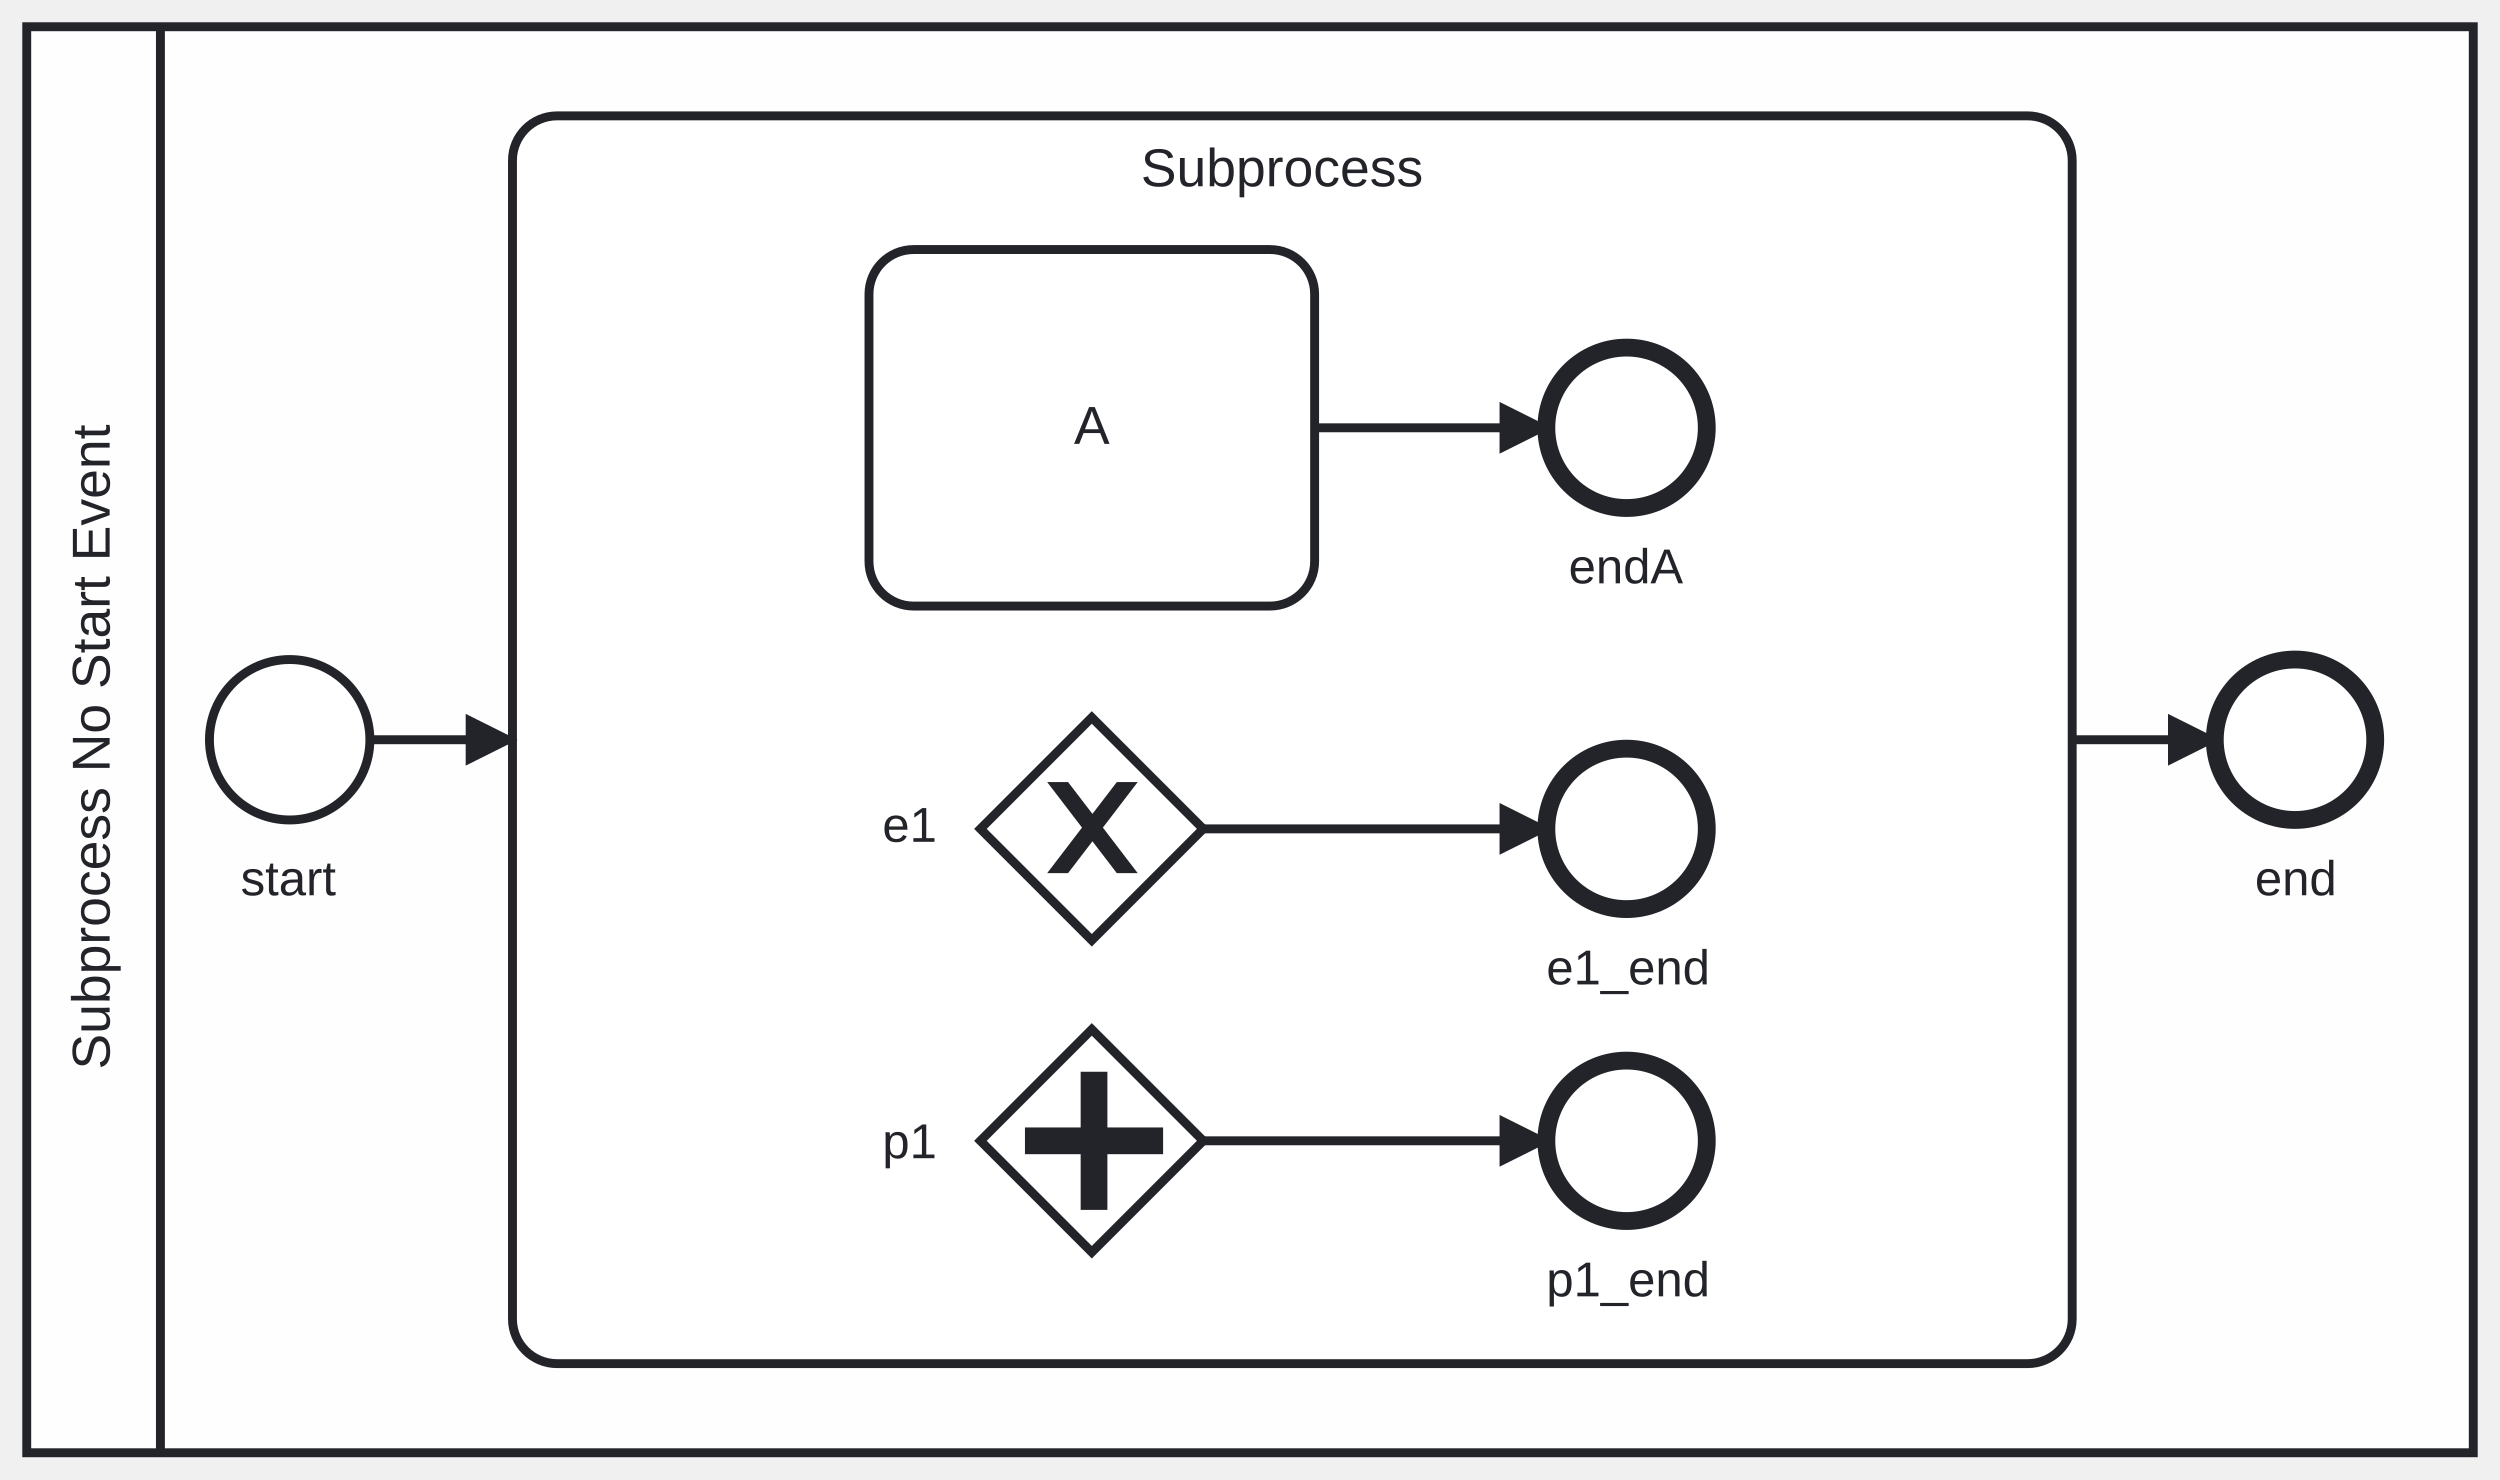
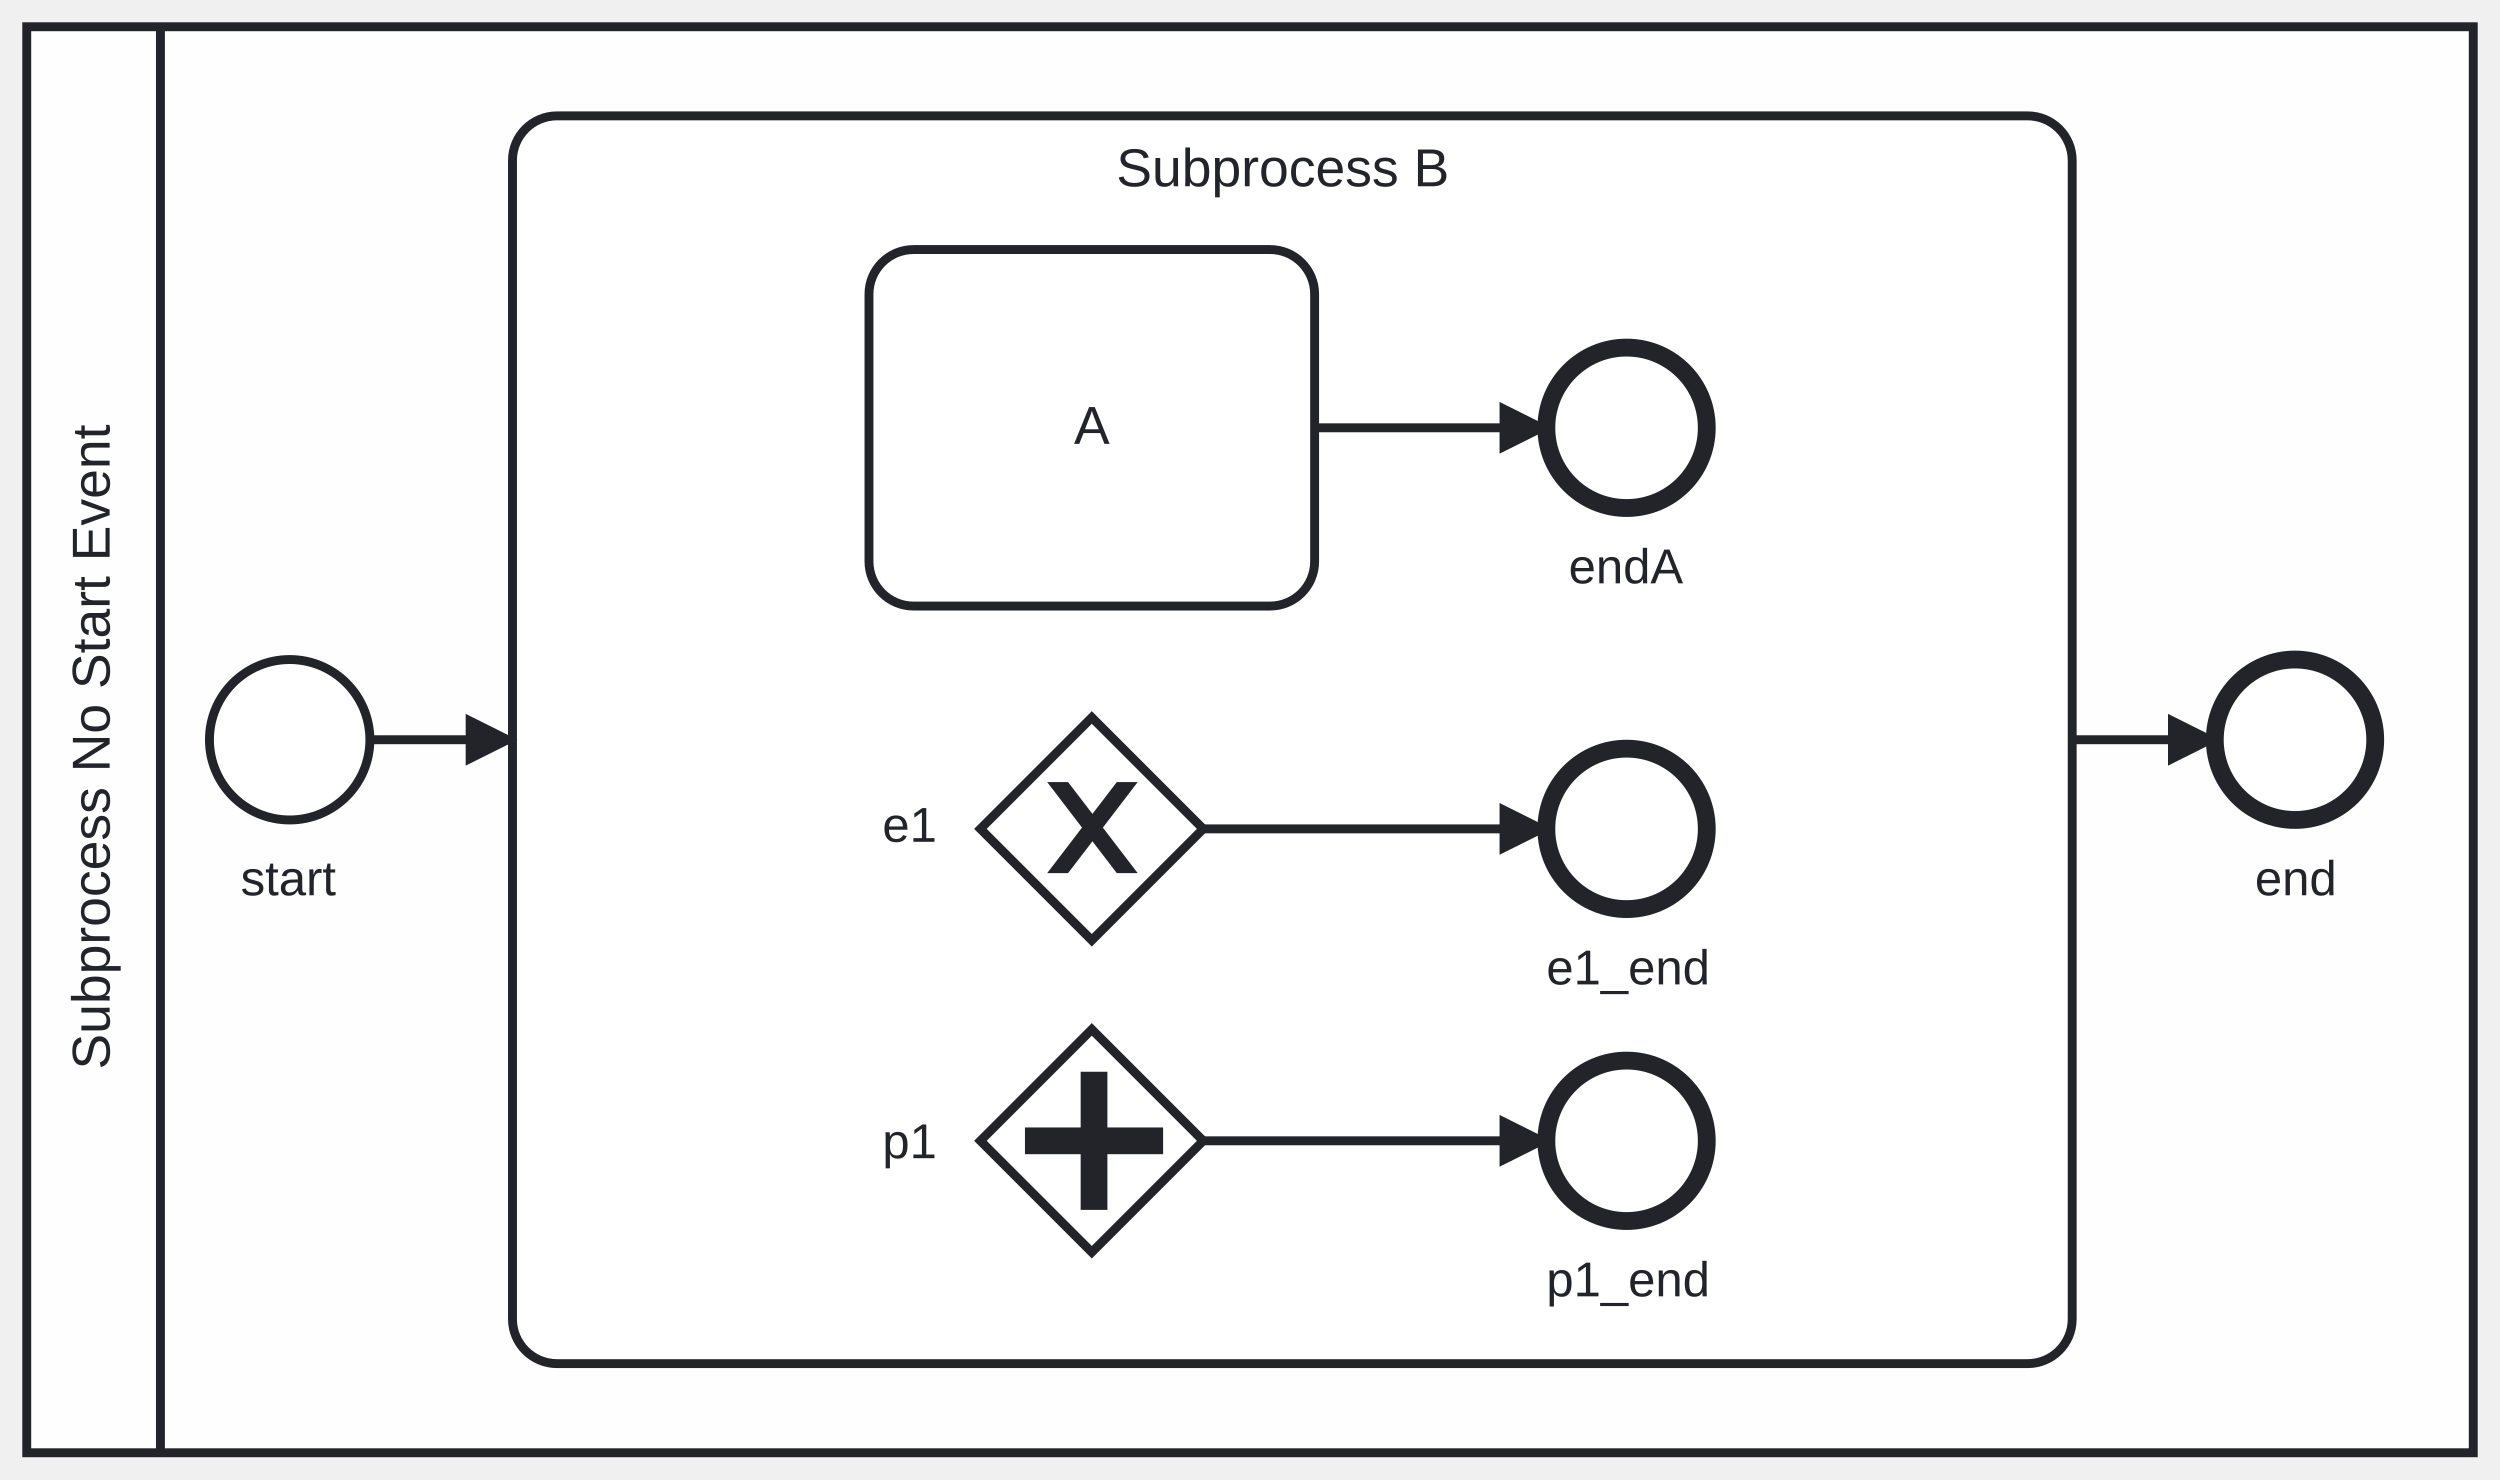
<svg xmlns="http://www.w3.org/2000/svg" width="561" height="332" viewBox="155 54 561 332" version="1.1">
  <defs>
-     <marker id="sequenceflow-end-white-hsl_225_10_15_-13hw4lxxxtjenbdljjj9jm5lh" viewBox="0 0 20 20" refX="11" refY="10" markerWidth="10" markerHeight="10" orient="auto">
+     <marker id="sequenceflow-end-white-hsl_225_10_15_-2tywq1244jisxmpupq4cmm8ge" viewBox="0 0 20 20" refX="11" refY="10" markerWidth="10" markerHeight="10" orient="auto">
      <path d="M 1 5 L 11 10 L 1 15 Z" style="fill: rgb(34, 36, 42); stroke-width: 1px; stroke-linecap: round; stroke-dasharray: 10000px, 1px; stroke: rgb(34, 36, 42);" />
    </marker>
  </defs>
  <g class="djs-group">
    <g class="djs-element djs-shape" data-element-id="Participant_1yq4dfo" transform="matrix(1, 0, 0, 1, 161, 60)" style="display: block;">
      <g class="djs-visual">
        <rect x="0" y="0" width="549" height="320" rx="0" ry="0" style="stroke: rgb(34, 36, 42); stroke-width: 2px; fill: white; fill-opacity: 0.95;" />
        <polyline points="30,0 30,320 " style="fill: none; stroke: rgb(34, 36, 42); stroke-width: 2px;" />
        <text style="font-family: Arial, sans-serif; font-size: 12px; font-weight: normal; fill: rgb(34, 36, 42);" lineHeight="1.2" class="djs-label" transform="matrix(-1.83697e-16, -1, 1, -1.83697e-16, 0, 320)">
          <tspan x="86" y="18.6">Subprocess No Start Event</tspan>
        </text>
      </g>
-       <rect x="-6" y="-6" rx="3" width="561" height="332" style="fill: none;" class="djs-outline" />
      <rect style="fill: none; stroke-opacity: 0; stroke: white; stroke-width: 15px;" class="djs-hit djs-hit-no-move" x="0" y="0" width="549" height="320" />
      <rect style="fill: none; stroke-opacity: 0; stroke: white; stroke-width: 15px;" class="djs-hit djs-hit-click-stroke" x="0" y="0" width="549" height="320" />
      <rect style="fill: none; stroke-opacity: 0; stroke: white; stroke-width: 15px;" class="djs-hit djs-hit-all" x="0" y="0" width="30" height="320" />
+       <rect x="-6" y="-6" rx="3" width="561" height="332" style="fill: none;" class="djs-outline" />
    </g>
    <g class="djs-children">
      <g class="djs-group">
-         <g class="djs-element djs-shape" data-element-id="Event_0ucjl4y" transform="matrix(1, 0, 0, 1, 202, 202)" style="display: block;">
-           <g class="djs-visual">
-             <circle cx="18" cy="18" r="18" style="stroke: rgb(34, 36, 42); stroke-width: 2px; fill: white; fill-opacity: 0.95;" />
-           </g>
-           <rect style="fill: none; stroke-opacity: 0; stroke: white; stroke-width: 15px;" class="djs-hit djs-hit-all" x="0" y="0" width="36" height="36" />
-           <rect x="-6" y="-6" rx="3" width="48" height="48" style="fill: none;" class="djs-outline" />
-         </g>
-       </g>
-       <g class="djs-group">
-         <g class="djs-element djs-shape" data-element-id="Event_0catini" transform="matrix(1, 0, 0, 1, 652, 202)" style="display: block;">
-           <g class="djs-visual">
-             <circle cx="18" cy="18" r="18" style="stroke: rgb(34, 36, 42); stroke-width: 4px; fill: white; fill-opacity: 0.95;" />
-           </g>
-           <rect style="fill: none; stroke-opacity: 0; stroke: white; stroke-width: 15px;" class="djs-hit djs-hit-all" x="0" y="0" width="36" height="36" />
-           <rect x="-6" y="-6" rx="3" width="48" height="48" style="fill: none;" class="djs-outline" />
-         </g>
-       </g>
-       <g class="djs-group">
        <g class="djs-element djs-shape" data-element-id="Activity_1xp155m" transform="matrix(1, 0, 0, 1, 270, 80)" style="display: block;">
          <g class="djs-visual">
            <rect x="0" y="0" width="350" height="280" rx="10" ry="10" style="stroke: rgb(34, 36, 42); stroke-width: 2px; fill: white; fill-opacity: 0.95;" />
            <text style="font-family: Arial, sans-serif; font-size: 12px; font-weight: normal; fill: rgb(34, 36, 42);" lineHeight="1.2" class="djs-label">
-               <tspan x="141" y="15.8">Subprocess</tspan>
+               <tspan x="135.5" y="15.8">Subprocess B</tspan>
            </text>
          </g>
          <rect x="-6" y="-6" rx="3" width="362" height="292" style="fill: none;" class="djs-outline" />
          <rect style="fill: none; stroke-opacity: 0; stroke: white; stroke-width: 15px;" class="djs-hit djs-hit-no-move" x="0" y="0" width="350" height="280" />
          <rect style="fill: none; stroke-opacity: 0; stroke: white; stroke-width: 15px;" class="djs-hit djs-hit-click-stroke" x="0" y="0" width="350" height="280" />
          <rect style="fill: none; stroke-opacity: 0; stroke: white; stroke-width: 15px;" class="djs-hit djs-hit-all" x="0" y="0" width="350" height="30" />
        </g>
        <g class="djs-children">
          <g class="djs-group">
            <g class="djs-element djs-shape" data-element-id="Activity_0palugd" transform="matrix(1, 0, 0, 1, 350, 110)" style="display: block;">
              <g class="djs-visual">
                <rect x="0" y="0" width="100" height="80" rx="10" ry="10" style="stroke: rgb(34, 36, 42); stroke-width: 2px; fill: white; fill-opacity: 0.95;" />
                <text style="font-family: Arial, sans-serif; font-size: 12px; font-weight: normal; fill: rgb(34, 36, 42);" lineHeight="1.2" class="djs-label">
                  <tspan x="46" y="43.6">A</tspan>
                </text>
              </g>
              <rect style="fill: none; stroke-opacity: 0; stroke: white; stroke-width: 15px;" class="djs-hit djs-hit-all" x="0" y="0" width="100" height="80" />
              <rect x="-6" y="-6" rx="3" width="112" height="92" style="fill: none;" class="djs-outline" />
            </g>
          </g>
          <g class="djs-group">
+             <g class="djs-element djs-shape" data-element-id="Gateway_1icv858" transform="matrix(1, 0, 0, 1, 375, 215)" style="display: block;">
+               <g class="djs-visual">
+                 <polygon points="25,0 50,25 25,50 0,25" style="stroke: rgb(34, 36, 42); stroke-width: 2px; fill: white; fill-opacity: 0.95;" />
+                 <path d="m 16,15 7.429,9.714 -7.429,9.714 3.429,0 5.714,-7.464 5.714,7.464 3.429,0 -7.429,-9.714 7.429,-9.714 -3.429,0 -5.714,7.464 -5.714,-7.464 -3.429,0 z" style="fill: rgb(34, 36, 42); stroke-width: 1px; stroke: rgb(34, 36, 42);" />
+               </g>
+               <rect style="fill: none; stroke-opacity: 0; stroke: white; stroke-width: 15px;" class="djs-hit djs-hit-all" x="0" y="0" width="50" height="50" />
+               <rect x="-6" y="-6" rx="3" width="62" height="62" style="fill: none;" class="djs-outline" />
+             </g>
+           </g>
+           <g class="djs-group">
+             <g class="djs-element djs-shape" data-element-id="Gateway_1icv858_label" transform="matrix(1, 0, 0, 1, 353, 233)" style="display: block;">
+               <g class="djs-visual">
+                 <text style="font-family: Arial, sans-serif; font-size: 11px; font-weight: normal; fill: rgb(34, 36, 42);" lineHeight="1.2" class="djs-label">
+                   <tspan x="0" y="9.9">e1</tspan>
+                 </text>
+               </g>
+               <rect style="fill: none; stroke-opacity: 0; stroke: white; stroke-width: 15px;" class="djs-hit djs-hit-all" x="0" y="0" width="13" height="14" />
+               <rect x="-6" y="-6" rx="3" width="25" height="26" style="fill: none;" class="djs-outline" />
+             </g>
+           </g>
+           <g class="djs-group">
            <g class="djs-element djs-shape" data-element-id="Event_17dw7l3" transform="matrix(1, 0, 0, 1, 502, 132)" style="display: block;">
              <g class="djs-visual">
                <circle cx="18" cy="18" r="18" style="stroke: rgb(34, 36, 42); stroke-width: 4px; fill: white; fill-opacity: 0.95;" />
              </g>
              <rect style="fill: none; stroke-opacity: 0; stroke: white; stroke-width: 15px;" class="djs-hit djs-hit-all" x="0" y="0" width="36" height="36" />
              <rect x="-6" y="-6" rx="3" width="48" height="48" style="fill: none;" class="djs-outline" />
            </g>
          </g>
          <g class="djs-group">
-             <g class="djs-element djs-shape" data-element-id="Event_1iq0ir1" transform="matrix(1, 0, 0, 1, 502, 292)" style="display: block;">
+             <g class="djs-element djs-shape" data-element-id="Event_17dw7l3_label" transform="matrix(1, 0, 0, 1, 507, 175)" style="display: block;">
+               <g class="djs-visual">
+                 <text style="font-family: Arial, sans-serif; font-size: 11px; font-weight: normal; fill: rgb(34, 36, 42);" lineHeight="1.2" class="djs-label">
+                   <tspan x="0" y="9.9">endA</tspan>
+                 </text>
+               </g>
+               <rect style="fill: none; stroke-opacity: 0; stroke: white; stroke-width: 15px;" class="djs-hit djs-hit-all" x="0" y="0" width="27" height="14" />
+               <rect x="-6" y="-6" rx="3" width="39" height="26" style="fill: none;" class="djs-outline" />
+             </g>
+           </g>
+           <g class="djs-group">
+             <g class="djs-element djs-shape" data-element-id="Event_0h7019h" transform="matrix(1, 0, 0, 1, 502, 222)" style="display: block;">
              <g class="djs-visual">
                <circle cx="18" cy="18" r="18" style="stroke: rgb(34, 36, 42); stroke-width: 4px; fill: white; fill-opacity: 0.95;" />
              </g>
              <rect style="fill: none; stroke-opacity: 0; stroke: white; stroke-width: 15px;" class="djs-hit djs-hit-all" x="0" y="0" width="36" height="36" />
              <rect x="-6" y="-6" rx="3" width="48" height="48" style="fill: none;" class="djs-outline" />
            </g>
          </g>
          <g class="djs-group">
-             <g class="djs-element djs-shape" data-element-id="Event_0h7019h" transform="matrix(1, 0, 0, 1, 502, 222)" style="display: block;">
+             <g class="djs-element djs-shape" data-element-id="Event_0h7019h_label" transform="matrix(1, 0, 0, 1, 502, 265)" style="display: block;">
+               <g class="djs-visual">
+                 <text style="font-family: Arial, sans-serif; font-size: 11px; font-weight: normal; fill: rgb(34, 36, 42);" lineHeight="1.2" class="djs-label">
+                   <tspan x="0" y="9.9">e1_end</tspan>
+                 </text>
+               </g>
+               <rect style="fill: none; stroke-opacity: 0; stroke: white; stroke-width: 15px;" class="djs-hit djs-hit-all" x="0" y="0" width="37" height="14" />
+               <rect x="-6" y="-6" rx="3" width="49" height="26" style="fill: none;" class="djs-outline" />
+             </g>
+           </g>
+           <g class="djs-group">
+             <g class="djs-element djs-shape" data-element-id="Event_1iq0ir1" transform="matrix(1, 0, 0, 1, 502, 292)" style="display: block;">
              <g class="djs-visual">
                <circle cx="18" cy="18" r="18" style="stroke: rgb(34, 36, 42); stroke-width: 4px; fill: white; fill-opacity: 0.95;" />
              </g>
              <rect style="fill: none; stroke-opacity: 0; stroke: white; stroke-width: 15px;" class="djs-hit djs-hit-all" x="0" y="0" width="36" height="36" />
              <rect x="-6" y="-6" rx="3" width="48" height="48" style="fill: none;" class="djs-outline" />
            </g>
          </g>
          <g class="djs-group">
-             <g class="djs-element djs-shape" data-element-id="Gateway_1icv858" transform="matrix(1, 0, 0, 1, 375, 215)" style="display: block;">
+             <g class="djs-element djs-shape" data-element-id="Event_1iq0ir1_label" transform="matrix(1, 0, 0, 1, 502, 335)" style="display: block;">
+               <g class="djs-visual">
+                 <text style="font-family: Arial, sans-serif; font-size: 11px; font-weight: normal; fill: rgb(34, 36, 42);" lineHeight="1.2" class="djs-label">
+                   <tspan x="0" y="9.9">p1_end</tspan>
+                 </text>
+               </g>
+               <rect style="fill: none; stroke-opacity: 0; stroke: white; stroke-width: 15px;" class="djs-hit djs-hit-all" x="0" y="0" width="37" height="14" />
+               <rect x="-6" y="-6" rx="3" width="49" height="26" style="fill: none;" class="djs-outline" />
+             </g>
+           </g>
+           <g class="djs-group">
+             <g class="djs-element djs-shape" data-element-id="Gateway_1dk047s" transform="matrix(1, 0, 0, 1, 375, 285)" style="display: block;">
              <g class="djs-visual">
                <polygon points="25,0 50,25 25,50 0,25" style="stroke: rgb(34, 36, 42); stroke-width: 2px; fill: white; fill-opacity: 0.95;" />
-                 <path d="m 16,15 7.429,9.714 -7.429,9.714 3.429,0 5.714,-7.464 5.714,7.464 3.429,0 -7.429,-9.714 7.429,-9.714 -3.429,0 -5.714,7.464 -5.714,-7.464 -3.429,0 z" style="fill: rgb(34, 36, 42); stroke-width: 1px; stroke: rgb(34, 36, 42);" />
+                 <path d="m 23,10 0,12.5 -12.5,0 0,5 12.5,0 0,12.5 5,0 0,-12.5 12.5,0 0,-5 -12.5,0 0,-12.5 -5,0 z" style="fill: rgb(34, 36, 42); stroke-width: 1px; stroke: rgb(34, 36, 42);" />
              </g>
              <rect style="fill: none; stroke-opacity: 0; stroke: white; stroke-width: 15px;" class="djs-hit djs-hit-all" x="0" y="0" width="50" height="50" />
              <rect x="-6" y="-6" rx="3" width="62" height="62" style="fill: none;" class="djs-outline" />
            </g>
          </g>
          <g class="djs-group">
-             <g class="djs-element djs-shape" data-element-id="Gateway_1dk047s" transform="matrix(1, 0, 0, 1, 375, 285)" style="display: block;">
-               <g class="djs-visual">
-                 <polygon points="25,0 50,25 25,50 0,25" style="stroke: rgb(34, 36, 42); stroke-width: 2px; fill: white; fill-opacity: 0.95;" />
-                 <path d="m 23,10 0,12.5 -12.5,0 0,5 12.5,0 0,12.5 5,0 0,-12.5 12.5,0 0,-5 -12.5,0 0,-12.5 -5,0 z" style="fill: rgb(34, 36, 42); stroke-width: 1px; stroke: rgb(34, 36, 42);" />
-               </g>
-               <rect style="fill: none; stroke-opacity: 0; stroke: white; stroke-width: 15px;" class="djs-hit djs-hit-all" x="0" y="0" width="50" height="50" />
-               <rect x="-6" y="-6" rx="3" width="62" height="62" style="fill: none;" class="djs-outline" />
+             <g class="djs-element djs-shape" data-element-id="Gateway_1dk047s_label" transform="matrix(1, 0, 0, 1, 353, 304)" style="display: block;">
+               <g class="djs-visual">
+                 <text style="font-family: Arial, sans-serif; font-size: 11px; font-weight: normal; fill: rgb(34, 36, 42);" lineHeight="1.2" class="djs-label">
+                   <tspan x="0" y="9.9">p1</tspan>
+                 </text>
+               </g>
+               <rect style="fill: none; stroke-opacity: 0; stroke: white; stroke-width: 15px;" class="djs-hit djs-hit-all" x="0" y="0" width="13" height="14" />
+               <rect x="-6" y="-6" rx="3" width="25" height="26" style="fill: none;" class="djs-outline" />
            </g>
          </g>
          <g class="djs-group">
            <g class="djs-element djs-connection" data-element-id="Flow_020erk8" style="display: block;">
              <g class="djs-visual">
-                 <path d="m  450,150L502,150 " style="fill: none; stroke-width: 2px; stroke: rgb(34, 36, 42); stroke-linejoin: round; marker-end: url('#sequenceflow-end-white-hsl_225_10_15_-13hw4lxxxtjenbdljjj9jm5lh');" />
+                 <path d="m  450,150L502,150 " style="fill: none; stroke-width: 2px; stroke: rgb(34, 36, 42); stroke-linejoin: round; marker-end: url('#sequenceflow-end-white-hsl_225_10_15_-2tywq1244jisxmpupq4cmm8ge');" />
              </g>
              <polyline points="450,150 502,150 " style="fill: none; stroke-opacity: 0; stroke: white; stroke-width: 15px;" class="djs-hit djs-hit-stroke" />
              <rect x="444" y="144" rx="3" width="64" height="12" style="fill: none;" class="djs-outline" />
            </g>
          </g>
          <g class="djs-group">
+             <g class="djs-element djs-connection" data-element-id="Flow_1h7se5m" style="display: block;">
+               <g class="djs-visual">
+                 <path d="m  425,240L502,240 " style="fill: none; stroke-width: 2px; stroke: rgb(34, 36, 42); stroke-linejoin: round; marker-end: url('#sequenceflow-end-white-hsl_225_10_15_-2tywq1244jisxmpupq4cmm8ge');" />
+               </g>
+               <polyline points="425,240 502,240 " style="fill: none; stroke-opacity: 0; stroke: white; stroke-width: 15px;" class="djs-hit djs-hit-stroke" />
+               <rect x="419" y="234" rx="3" width="89" height="12" style="fill: none;" class="djs-outline" />
+             </g>
+           </g>
+           <g class="djs-group">
            <g class="djs-element djs-connection" data-element-id="Flow_09zx1yd" style="display: block;">
              <g class="djs-visual">
-                 <path d="m  425,310L502,310 " style="fill: none; stroke-width: 2px; stroke: rgb(34, 36, 42); stroke-linejoin: round; marker-end: url('#sequenceflow-end-white-hsl_225_10_15_-13hw4lxxxtjenbdljjj9jm5lh');" />
+                 <path d="m  425,310L502,310 " style="fill: none; stroke-width: 2px; stroke: rgb(34, 36, 42); stroke-linejoin: round; marker-end: url('#sequenceflow-end-white-hsl_225_10_15_-2tywq1244jisxmpupq4cmm8ge');" />
              </g>
              <polyline points="425,310 502,310 " style="fill: none; stroke-opacity: 0; stroke: white; stroke-width: 15px;" class="djs-hit djs-hit-stroke" />
              <rect x="419" y="304" rx="3" width="89" height="12" style="fill: none;" class="djs-outline" />
            </g>
          </g>
-           <g class="djs-group">
-             <g class="djs-element djs-connection" data-element-id="Flow_1h7se5m" style="display: block;">
-               <g class="djs-visual">
-                 <path d="m  425,240L502,240 " style="fill: none; stroke-width: 2px; stroke: rgb(34, 36, 42); stroke-linejoin: round; marker-end: url('#sequenceflow-end-white-hsl_225_10_15_-13hw4lxxxtjenbdljjj9jm5lh');" />
-               </g>
-               <polyline points="425,240 502,240 " style="fill: none; stroke-opacity: 0; stroke: white; stroke-width: 15px;" class="djs-hit djs-hit-stroke" />
-               <rect x="419" y="234" rx="3" width="89" height="12" style="fill: none;" class="djs-outline" />
-             </g>
-           </g>
+         </g>
+       </g>
+       <g class="djs-group">
+         <g class="djs-element djs-shape" data-element-id="Event_0ucjl4y" transform="matrix(1, 0, 0, 1, 202, 202)" style="display: block;">
+           <g class="djs-visual">
+             <circle cx="18" cy="18" r="18" style="stroke: rgb(34, 36, 42); stroke-width: 2px; fill: white; fill-opacity: 0.95;" />
+           </g>
+           <rect style="fill: none; stroke-opacity: 0; stroke: white; stroke-width: 15px;" class="djs-hit djs-hit-all" x="0" y="0" width="36" height="36" />
+           <rect x="-6" y="-6" rx="3" width="48" height="48" style="fill: none;" class="djs-outline" />
+         </g>
+       </g>
+       <g class="djs-group">
+         <g class="djs-element djs-shape" data-element-id="Event_0ucjl4y_label" transform="matrix(1, 0, 0, 1, 209, 245)" style="display: block;">
+           <g class="djs-visual">
+             <text style="font-family: Arial, sans-serif; font-size: 11px; font-weight: normal; fill: rgb(34, 36, 42);" lineHeight="1.2" class="djs-label">
+               <tspan x="0" y="9.9">start</tspan>
+             </text>
+           </g>
+           <rect style="fill: none; stroke-opacity: 0; stroke: white; stroke-width: 15px;" class="djs-hit djs-hit-all" x="0" y="0" width="23" height="14" />
+           <rect x="-6" y="-6" rx="3" width="35" height="26" style="fill: none;" class="djs-outline" />
+         </g>
+       </g>
+       <g class="djs-group">
+         <g class="djs-element djs-shape" data-element-id="Event_0catini" transform="matrix(1, 0, 0, 1, 652, 202)" style="display: block;">
+           <g class="djs-visual">
+             <circle cx="18" cy="18" r="18" style="stroke: rgb(34, 36, 42); stroke-width: 4px; fill: white; fill-opacity: 0.95;" />
+           </g>
+           <rect style="fill: none; stroke-opacity: 0; stroke: white; stroke-width: 15px;" class="djs-hit djs-hit-all" x="0" y="0" width="36" height="36" />
+           <rect x="-6" y="-6" rx="3" width="48" height="48" style="fill: none;" class="djs-outline" />
+         </g>
+       </g>
+       <g class="djs-group">
+         <g class="djs-element djs-shape" data-element-id="Event_0catini_label" transform="matrix(1, 0, 0, 1, 661, 245)" style="display: block;">
+           <g class="djs-visual">
+             <text style="font-family: Arial, sans-serif; font-size: 11px; font-weight: normal; fill: rgb(34, 36, 42);" lineHeight="1.2" class="djs-label">
+               <tspan x="0" y="9.9">end</tspan>
+             </text>
+           </g>
+           <rect style="fill: none; stroke-opacity: 0; stroke: white; stroke-width: 15px;" class="djs-hit djs-hit-all" x="0" y="0" width="19" height="14" />
+           <rect x="-6" y="-6" rx="3" width="31" height="26" style="fill: none;" class="djs-outline" />
        </g>
      </g>
      <g class="djs-group">
        <g class="djs-element djs-connection" data-element-id="Flow_1qfreid" style="display: block;">
          <g class="djs-visual">
-             <path d="m  238,220L270,220 " style="fill: none; stroke-width: 2px; stroke: rgb(34, 36, 42); stroke-linejoin: round; marker-end: url('#sequenceflow-end-white-hsl_225_10_15_-13hw4lxxxtjenbdljjj9jm5lh');" />
+             <path d="m  238,220L270,220 " style="fill: none; stroke-width: 2px; stroke: rgb(34, 36, 42); stroke-linejoin: round; marker-end: url('#sequenceflow-end-white-hsl_225_10_15_-2tywq1244jisxmpupq4cmm8ge');" />
          </g>
          <polyline points="238,220 270,220 " style="fill: none; stroke-opacity: 0; stroke: white; stroke-width: 15px;" class="djs-hit djs-hit-stroke" />
          <rect x="232" y="214" rx="3" width="44" height="12" style="fill: none;" class="djs-outline" />
        </g>
      </g>
      <g class="djs-group">
        <g class="djs-element djs-connection" data-element-id="Flow_1oeatxr" style="display: block;">
          <g class="djs-visual">
-             <path d="m  620,220L652,220 " style="fill: none; stroke-width: 2px; stroke: rgb(34, 36, 42); stroke-linejoin: round; marker-end: url('#sequenceflow-end-white-hsl_225_10_15_-13hw4lxxxtjenbdljjj9jm5lh');" />
+             <path d="m  620,220L652,220 " style="fill: none; stroke-width: 2px; stroke: rgb(34, 36, 42); stroke-linejoin: round; marker-end: url('#sequenceflow-end-white-hsl_225_10_15_-2tywq1244jisxmpupq4cmm8ge');" />
          </g>
          <polyline points="620,220 652,220 " style="fill: none; stroke-opacity: 0; stroke: white; stroke-width: 15px;" class="djs-hit djs-hit-stroke" />
          <rect x="614" y="214" rx="3" width="44" height="12" style="fill: none;" class="djs-outline" />
        </g>
      </g>
-     </g>
-   </g>
-   <g class="djs-group">
-     <g class="djs-element djs-shape" data-element-id="Event_17dw7l3_label" transform="matrix(1, 0, 0, 1, 507, 175)" style="display: block;">
-       <g class="djs-visual">
-         <text style="font-family: Arial, sans-serif; font-size: 11px; font-weight: normal; fill: rgb(34, 36, 42);" lineHeight="1.2" class="djs-label">
-           <tspan x="0" y="9.9">endA</tspan>
-         </text>
-       </g>
-       <rect style="fill: none; stroke-opacity: 0; stroke: white; stroke-width: 15px;" class="djs-hit djs-hit-all" x="0" y="0" width="27" height="14" />
-       <rect x="-6" y="-6" rx="3" width="39" height="26" style="fill: none;" class="djs-outline" />
-     </g>
-   </g>
-   <g class="djs-group">
-     <g class="djs-element djs-shape" data-element-id="Event_1iq0ir1_label" transform="matrix(1, 0, 0, 1, 502, 335)" style="display: block;">
-       <g class="djs-visual">
-         <text style="font-family: Arial, sans-serif; font-size: 11px; font-weight: normal; fill: rgb(34, 36, 42);" lineHeight="1.2" class="djs-label">
-           <tspan x="0" y="9.9">p1_end</tspan>
-         </text>
-       </g>
-       <rect style="fill: none; stroke-opacity: 0; stroke: white; stroke-width: 15px;" class="djs-hit djs-hit-all" x="0" y="0" width="37" height="14" />
-       <rect x="-6" y="-6" rx="3" width="49" height="26" style="fill: none;" class="djs-outline" />
-     </g>
-   </g>
-   <g class="djs-group">
-     <g class="djs-element djs-shape" data-element-id="Event_0h7019h_label" transform="matrix(1, 0, 0, 1, 502, 265)" style="display: block;">
-       <g class="djs-visual">
-         <text style="font-family: Arial, sans-serif; font-size: 11px; font-weight: normal; fill: rgb(34, 36, 42);" lineHeight="1.2" class="djs-label">
-           <tspan x="0" y="9.9">e1_end</tspan>
-         </text>
-       </g>
-       <rect style="fill: none; stroke-opacity: 0; stroke: white; stroke-width: 15px;" class="djs-hit djs-hit-all" x="0" y="0" width="37" height="14" />
-       <rect x="-6" y="-6" rx="3" width="49" height="26" style="fill: none;" class="djs-outline" />
-     </g>
-   </g>
-   <g class="djs-group">
-     <g class="djs-element djs-shape" data-element-id="Gateway_1icv858_label" transform="matrix(1, 0, 0, 1, 353, 233)" style="display: block;">
-       <g class="djs-visual">
-         <text style="font-family: Arial, sans-serif; font-size: 11px; font-weight: normal; fill: rgb(34, 36, 42);" lineHeight="1.2" class="djs-label">
-           <tspan x="0" y="9.9">e1</tspan>
-         </text>
-       </g>
-       <rect style="fill: none; stroke-opacity: 0; stroke: white; stroke-width: 15px;" class="djs-hit djs-hit-all" x="0" y="0" width="13" height="14" />
-       <rect x="-6" y="-6" rx="3" width="25" height="26" style="fill: none;" class="djs-outline" />
-     </g>
-   </g>
-   <g class="djs-group">
-     <g class="djs-element djs-shape" data-element-id="Gateway_1dk047s_label" transform="matrix(1, 0, 0, 1, 353, 304)" style="display: block;">
-       <g class="djs-visual">
-         <text style="font-family: Arial, sans-serif; font-size: 11px; font-weight: normal; fill: rgb(34, 36, 42);" lineHeight="1.2" class="djs-label">
-           <tspan x="0" y="9.9">p1</tspan>
-         </text>
-       </g>
-       <rect style="fill: none; stroke-opacity: 0; stroke: white; stroke-width: 15px;" class="djs-hit djs-hit-all" x="0" y="0" width="13" height="14" />
-       <rect x="-6" y="-6" rx="3" width="25" height="26" style="fill: none;" class="djs-outline" />
-     </g>
-   </g>
-   <g class="djs-group">
-     <g class="djs-element djs-shape" data-element-id="Event_0ucjl4y_label" transform="matrix(1, 0, 0, 1, 209, 245)" style="display: block;">
-       <g class="djs-visual">
-         <text style="font-family: Arial, sans-serif; font-size: 11px; font-weight: normal; fill: rgb(34, 36, 42);" lineHeight="1.2" class="djs-label">
-           <tspan x="0" y="9.9">start</tspan>
-         </text>
-       </g>
-       <rect style="fill: none; stroke-opacity: 0; stroke: white; stroke-width: 15px;" class="djs-hit djs-hit-all" x="0" y="0" width="23" height="14" />
-       <rect x="-6" y="-6" rx="3" width="35" height="26" style="fill: none;" class="djs-outline" />
-     </g>
-   </g>
-   <g class="djs-group">
-     <g class="djs-element djs-shape" data-element-id="Event_0catini_label" transform="matrix(1, 0, 0, 1, 661, 245)" style="display: block;">
-       <g class="djs-visual">
-         <text style="font-family: Arial, sans-serif; font-size: 11px; font-weight: normal; fill: rgb(34, 36, 42);" lineHeight="1.2" class="djs-label">
-           <tspan x="0" y="9.9">end</tspan>
-         </text>
-       </g>
-       <rect style="fill: none; stroke-opacity: 0; stroke: white; stroke-width: 15px;" class="djs-hit djs-hit-all" x="0" y="0" width="19" height="14" />
-       <rect x="-6" y="-6" rx="3" width="31" height="26" style="fill: none;" class="djs-outline" />
    </g>
  </g>
</svg>
